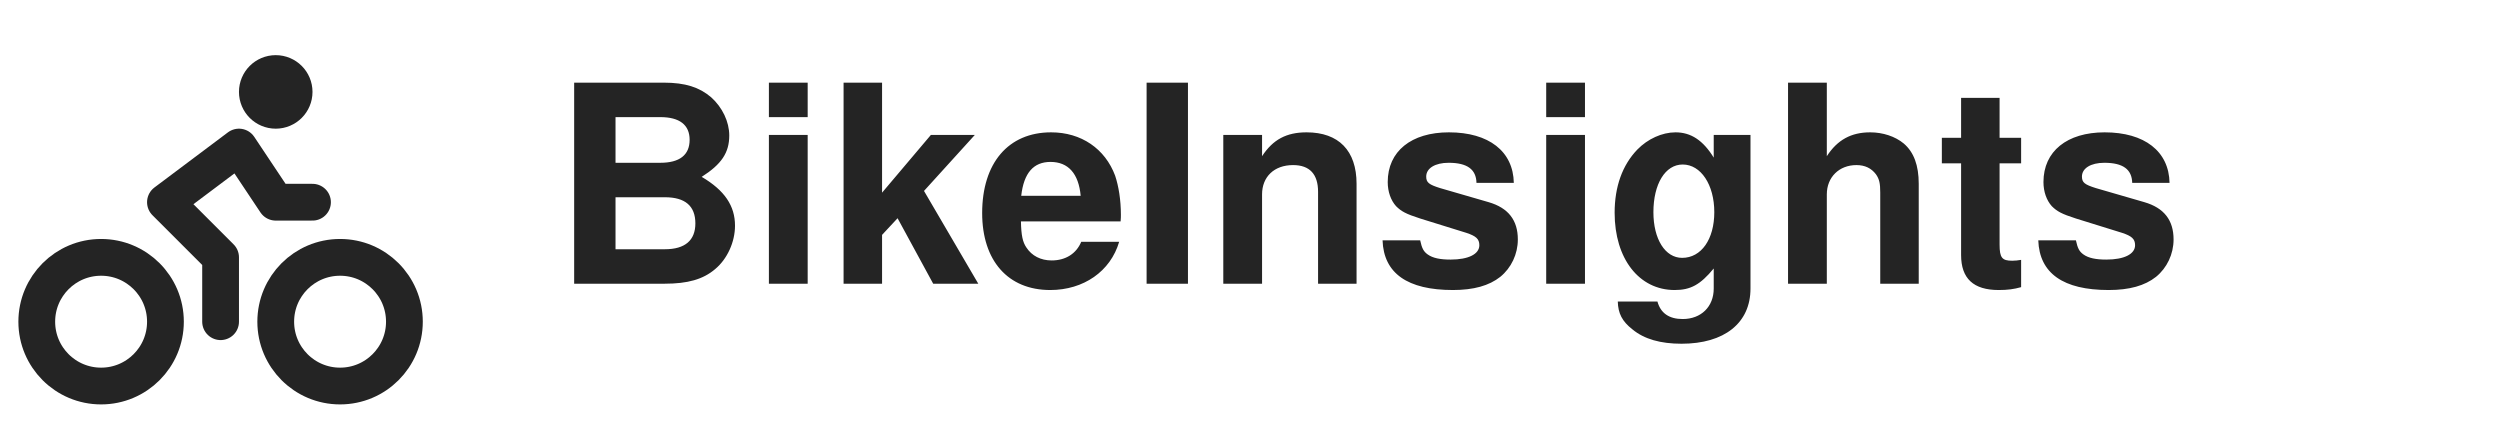
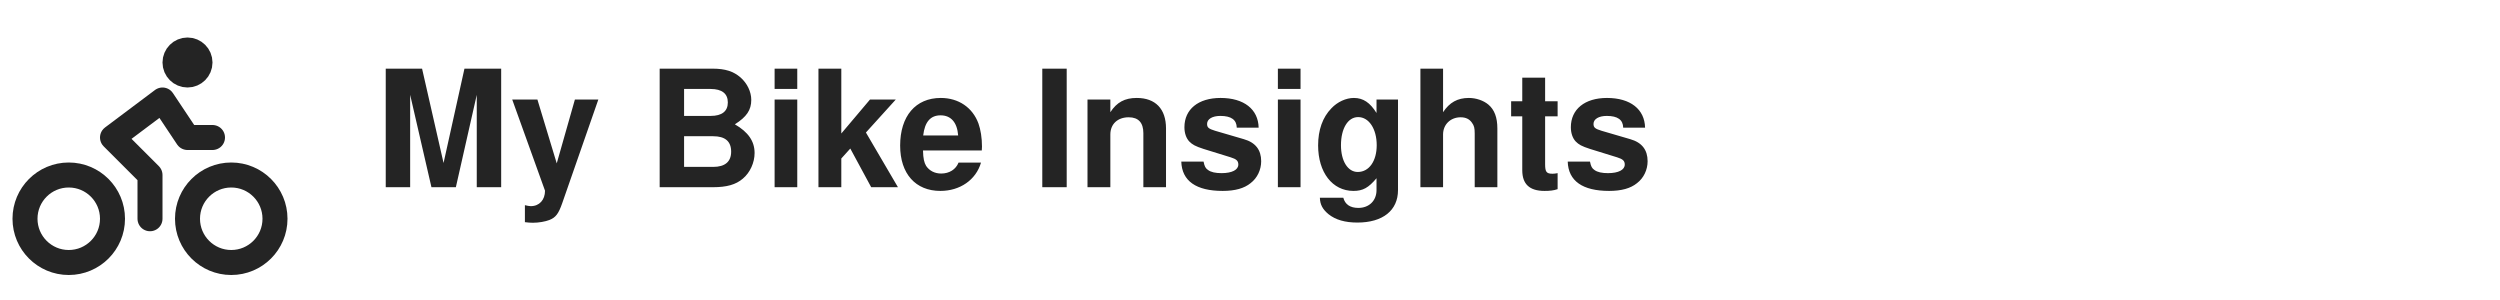
- <svg xmlns="http://www.w3.org/2000/svg" viewBox="0 0 136 24" role="img" aria-label="BikeInsights">
+ <svg xmlns="http://www.w3.org/2000/svg" viewBox="0 0 200 24" role="img" aria-label="My Bike Insights">
  <g fill="none" stroke="#242424" stroke-width="2" stroke-linecap="round" stroke-linejoin="round">
    <circle cx="18.5" cy="17.5" r="3.5" />
    <circle cx="5.5" cy="17.5" r="3.5" />
    <circle cx="15" cy="5" r="1" />
    <path d="M12 17.5V14l-3-3 4-3 2 3h2" />
  </g>
-   <text x="30" y="12" dominant-baseline="central" font-family="ui-sans-serif, system-ui, -apple-system, BlinkMacSystemFont, 'Segoe UI', Helvetica, Arial, sans-serif" font-size="15" font-weight="600" fill="#242424">BikeInsights</text>
+   <text x="30" y="12" dominant-baseline="central" font-family="ui-sans-serif, system-ui, -apple-system, BlinkMacSystemFont, 'Segoe UI', Helvetica, Arial, sans-serif" font-size="13" font-weight="600" fill="#242424">My Bike Insights</text>
</svg>
